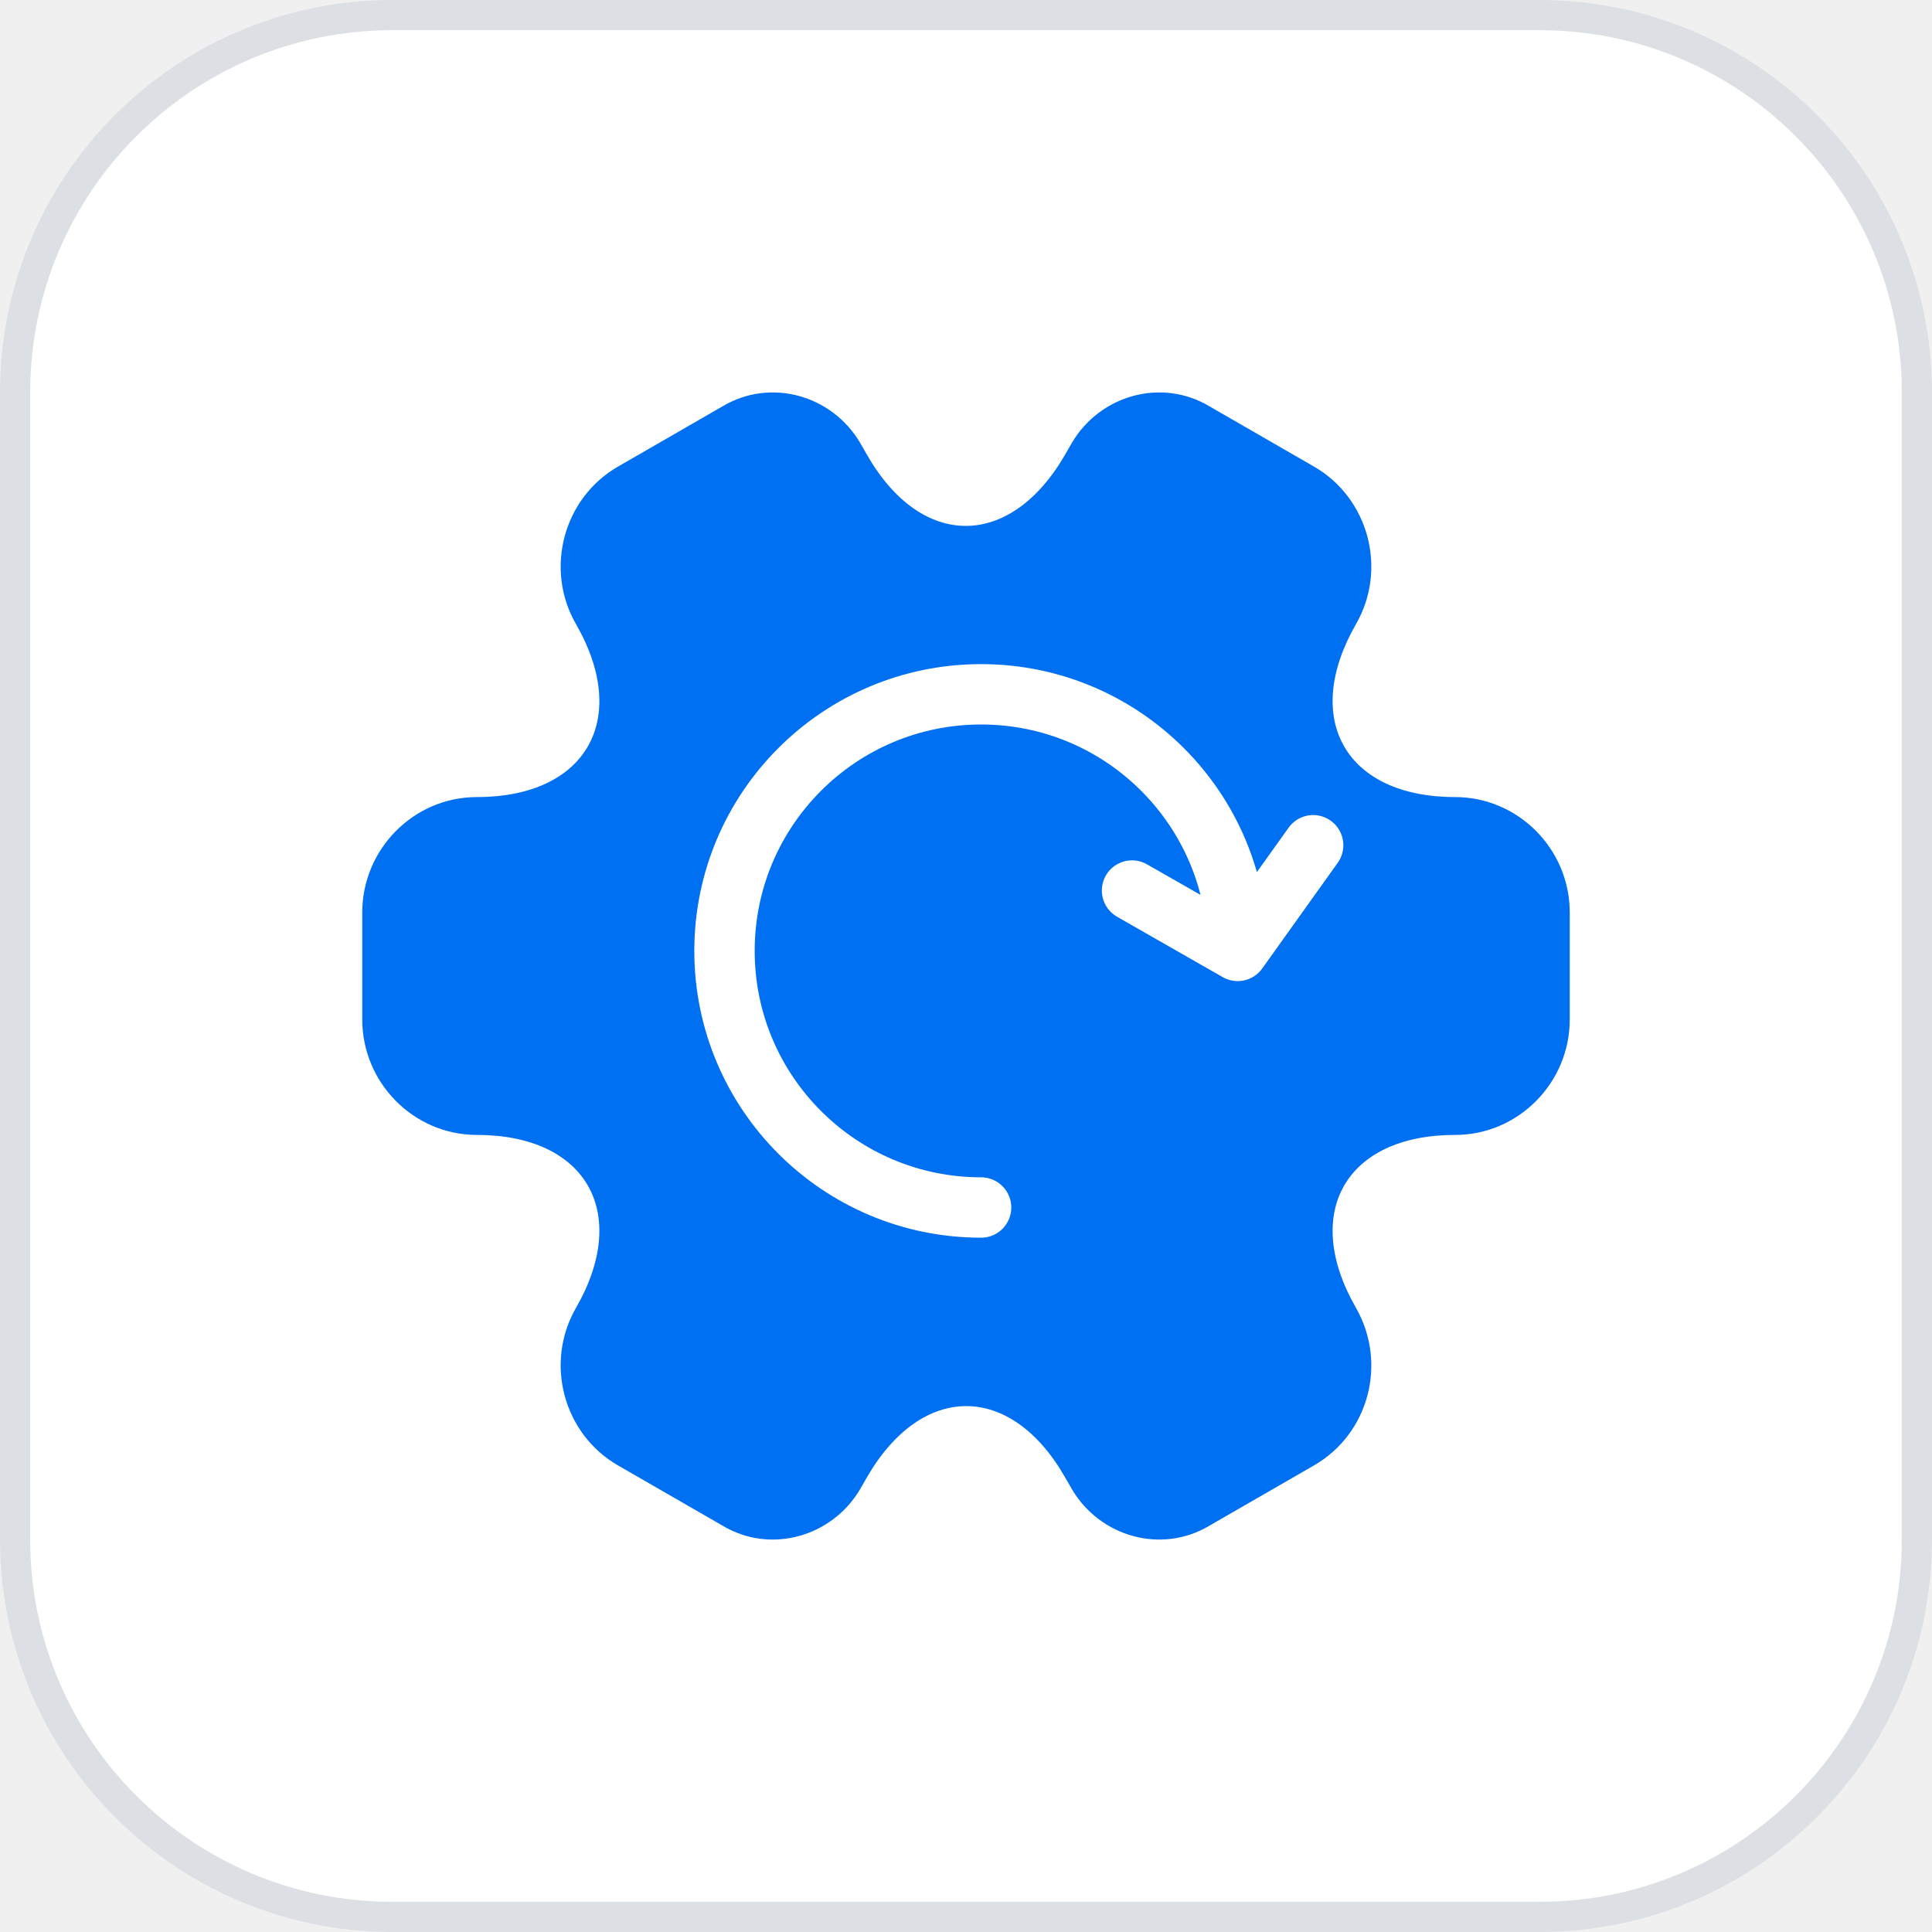
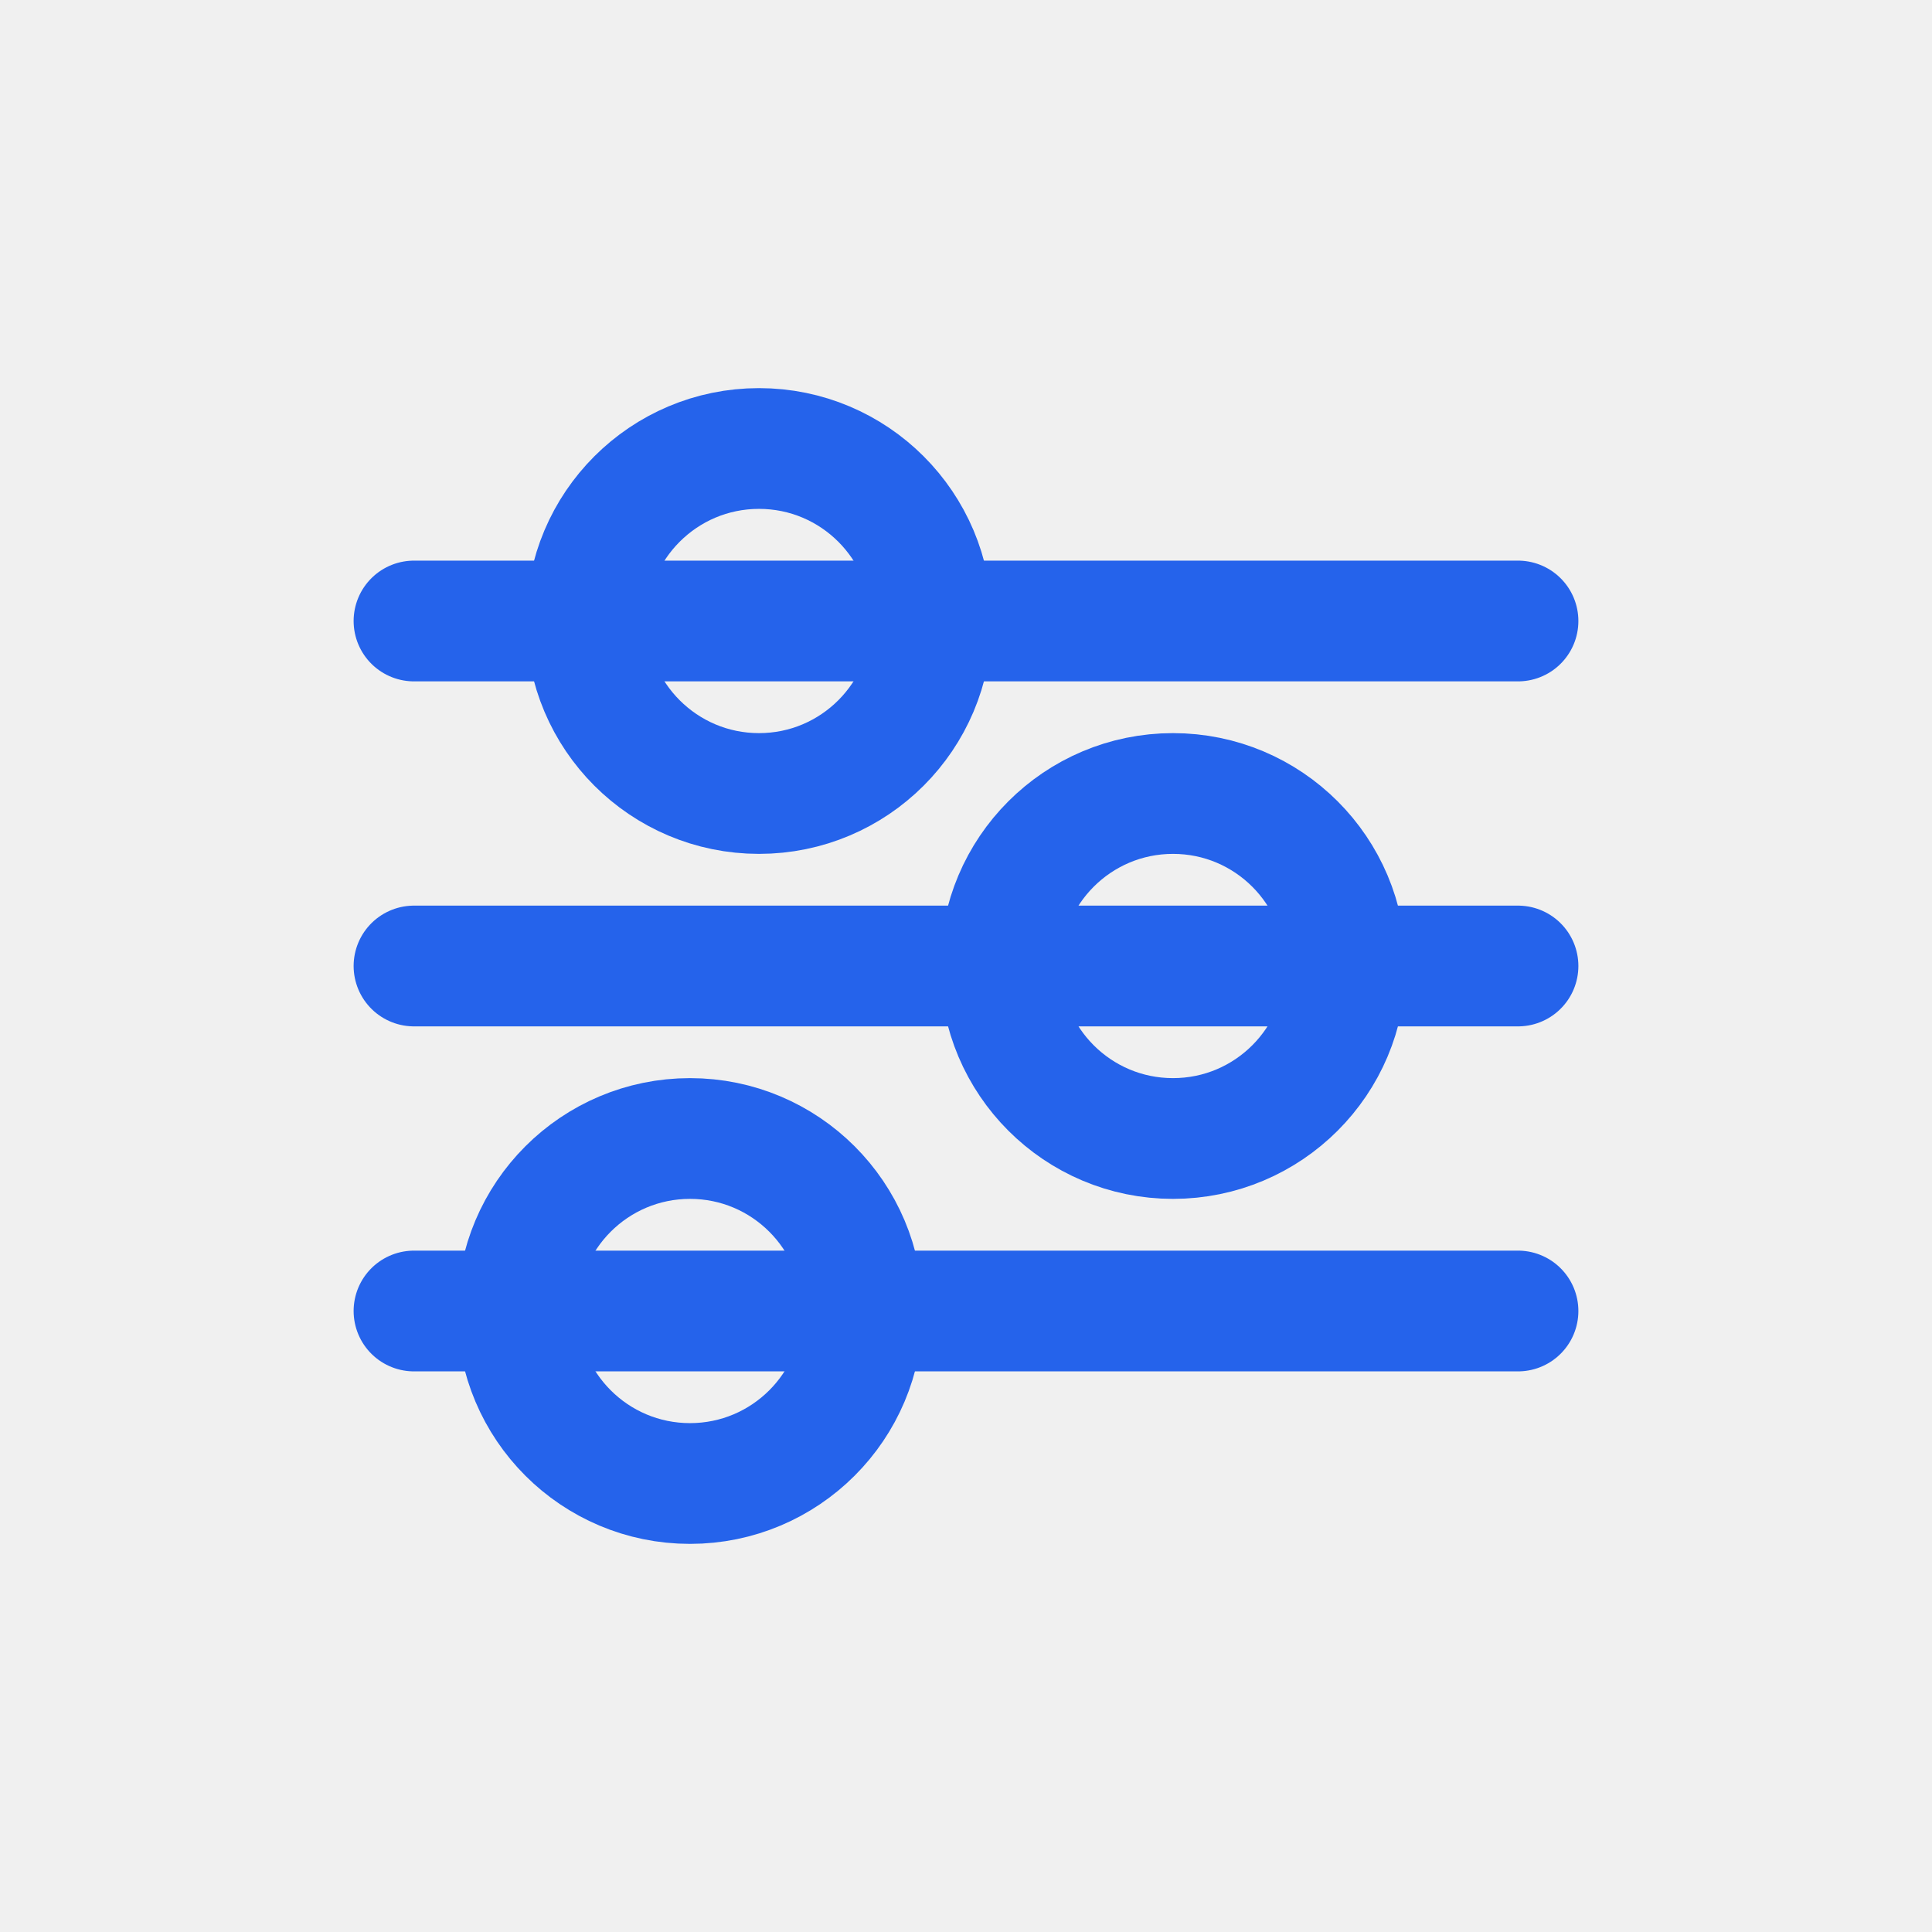
- <svg xmlns="http://www.w3.org/2000/svg" width="64" height="64" viewBox="0 0 64 64" fill="none">
-   <rect x="0.5" y="0.5" width="63" height="63" rx="12.5" fill="white" />
-   <rect x="0.5" y="0.5" width="63" height="63" rx="12.5" stroke="#DCE0E5" />
-   <path d="M12 33.771V30.229C12 28.135 13.699 26.404 15.798 26.404C19.416 26.404 20.896 23.827 19.076 20.667C18.037 18.855 18.657 16.5 20.476 15.454L23.934 13.461C25.513 12.515 27.552 13.078 28.492 14.668L28.712 15.051C30.511 18.211 33.469 18.211 35.288 15.051L35.508 14.668C36.448 13.078 38.487 12.515 40.066 13.461L43.524 15.454C45.343 16.5 45.963 18.855 44.923 20.667C43.104 23.827 44.584 26.404 48.202 26.404C50.281 26.404 52 28.115 52 30.229V33.771C52 35.865 50.301 37.596 48.202 37.596C44.584 37.596 43.104 40.173 44.923 43.333C45.963 45.165 45.343 47.5 43.524 48.546L40.066 50.539C38.487 51.485 36.448 50.922 35.508 49.331L35.288 48.949C33.489 45.789 30.531 45.789 28.712 48.949L28.492 49.331C27.552 50.922 25.513 51.485 23.934 50.539L20.476 48.546C18.657 47.5 18.037 45.145 19.076 43.333C20.896 40.173 19.416 37.596 15.798 37.596C13.699 37.596 12 35.865 12 33.771Z" fill="#0070F2" />
-   <path d="M41 31.5C41 26.806 37.194 23 32.5 23C27.806 23 24 26.806 24 31.5C24 36.194 27.806 40 32.5 40M41 31.5L43.5 28M41 31.5L37.5 29.5" stroke="white" stroke-width="2" stroke-miterlimit="10" stroke-linecap="round" stroke-linejoin="round" />
+ <svg xmlns="http://www.w3.org/2000/svg" viewBox="-2 -2 28 28" fill="none" stroke="#2563eb" stroke-width="1.75" stroke-linecap="round" stroke-linejoin="round">
+   <line x1="4" y1="7" x2="20" y2="7" />
+   <line x1="4" y1="12" x2="20" y2="12" />
+   <line x1="4" y1="17" x2="20" y2="17" />
+   <circle cx="9" cy="7" r="2.5" />
+   <circle cx="15" cy="12" r="2.5" />
+   <circle cx="8" cy="17" r="2.5" />
</svg>
